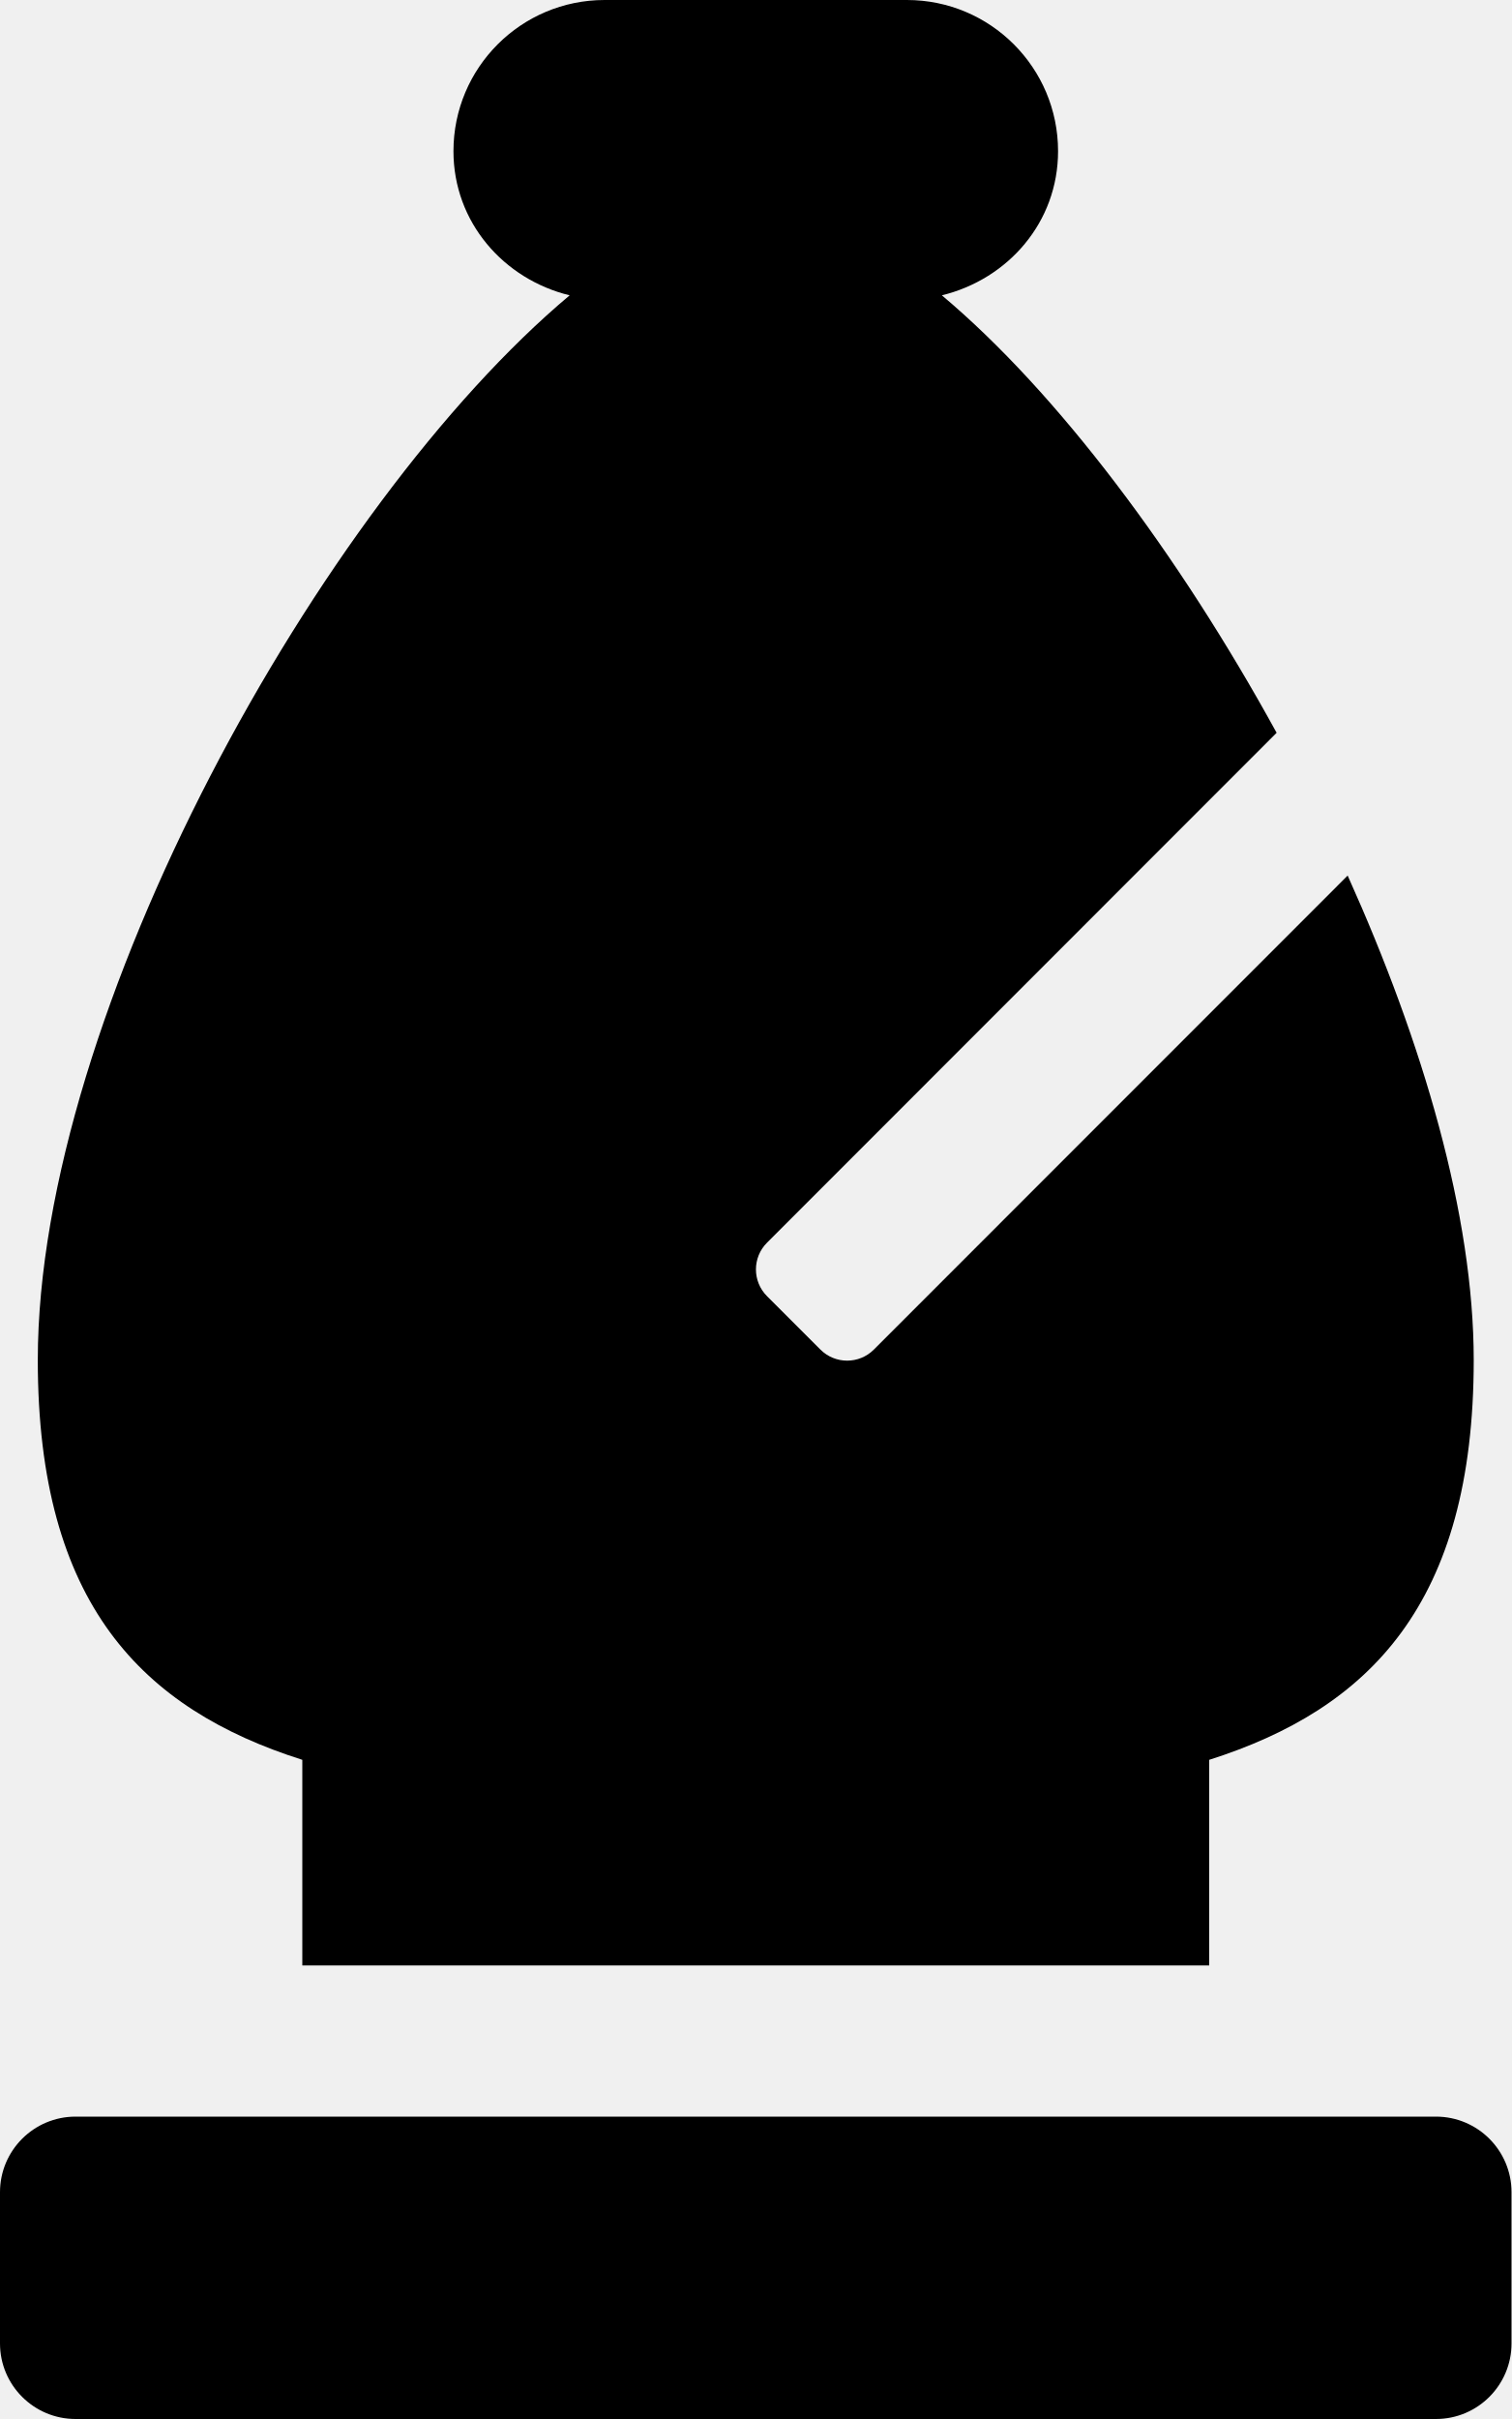
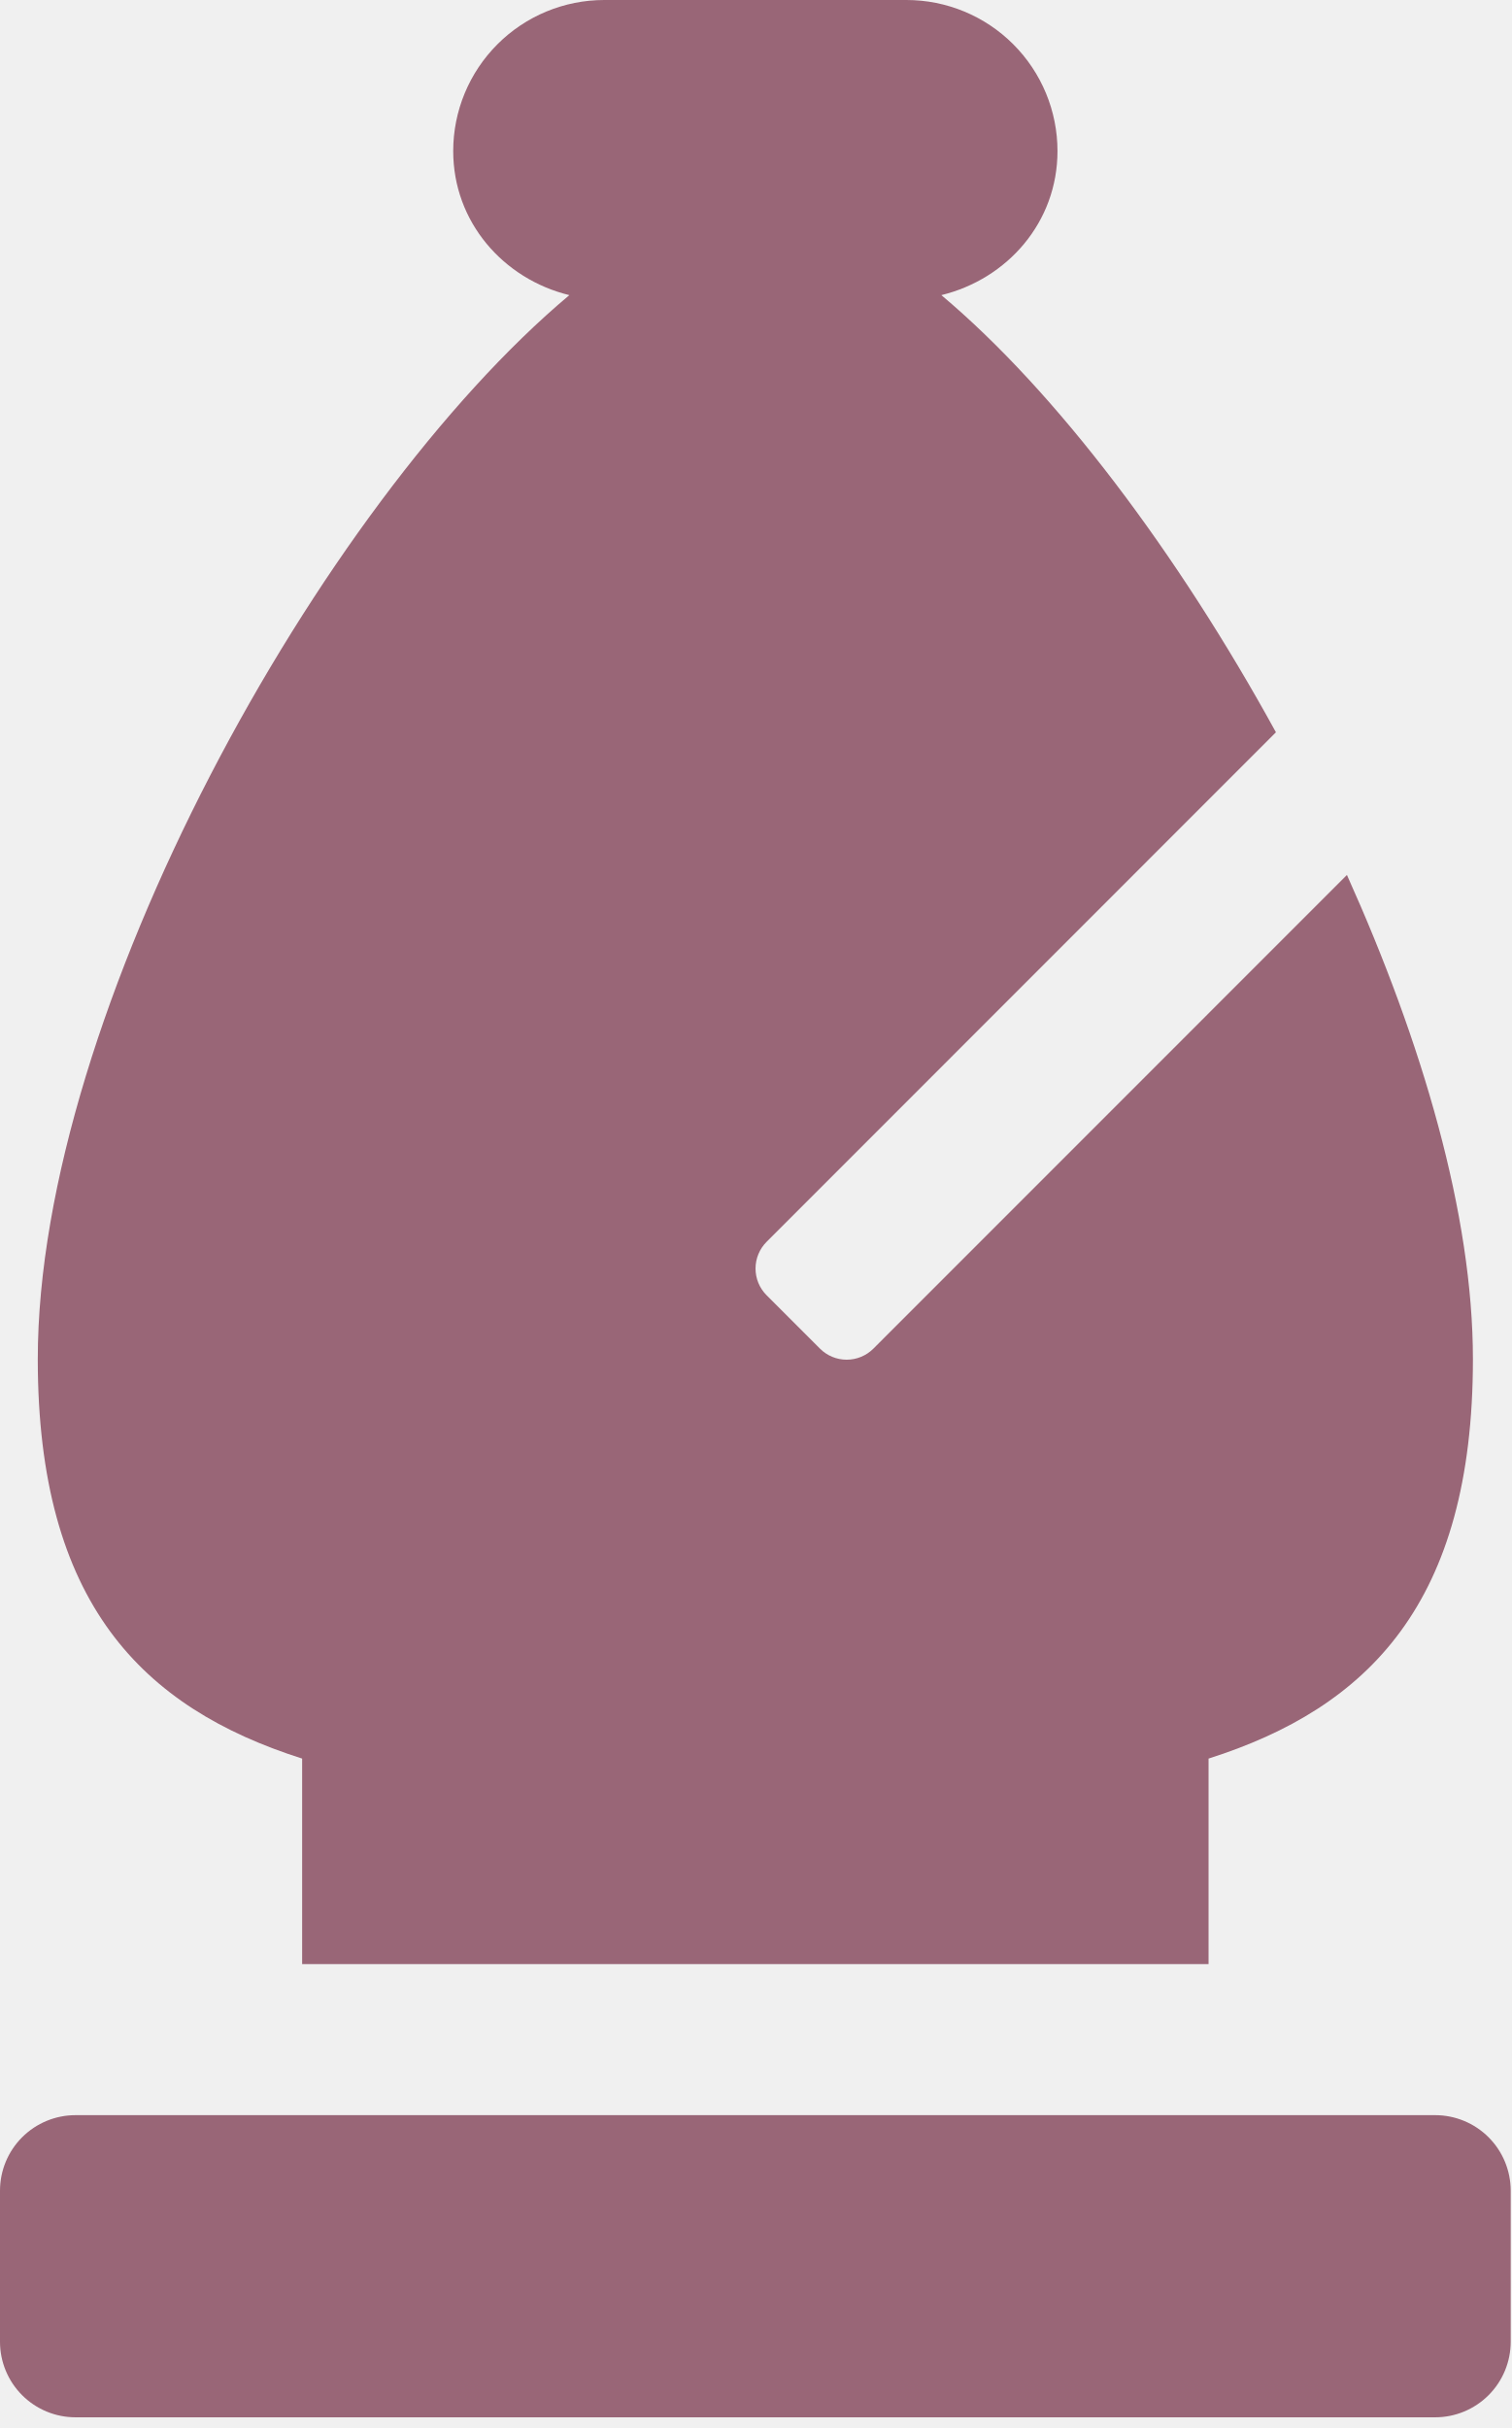
- <svg xmlns="http://www.w3.org/2000/svg" viewBox="0 0 320 512">
-   <path d="M8 287.88c0 51.64 22.14 73.83 56 84.6V416h192v-43.52c33.86-10.77 56-33 56-84.6 0-30.61-10.73-67.1-26.69-102.56L185 285.65a8 8 0 0 1-11.31 0l-11.31-11.31a8 8 0 0 1 0-11.31L270.27 155.1c-20.8-37.91-46.47-72.1-70.87-92.59C213.4 59.09 224 47.05 224 32a32 32 0 0 0-32-32h-64a32 32 0 0 0-32 32c0 15 10.6 27.09 24.6 30.51C67.81 106.8 8 214.5 8 287.88zM304 448H16a16 16 0 0 0-16 16v32a16 16 0 0 0 16 16h288a16 16 0 0 0 16-16v-32a16 16 0 0 0-16-16z" />
+ <svg xmlns="http://www.w3.org/2000/svg" width="99" height="159" viewBox="0 0 99 159" fill="none">
+   <g clip-path="url(#clip0_2_23)">
+     <path d="M2.474 89.007C2.474 104.973 9.319 111.833 19.788 115.163V128.619H79.152V115.163C89.621 111.833 96.466 104.96 96.466 89.007C96.466 79.543 93.149 68.261 88.214 57.297L57.2 88.317C56.736 88.781 56.107 89.041 55.451 89.041C54.795 89.041 54.167 88.781 53.703 88.317L50.206 84.82C49.742 84.356 49.482 83.728 49.482 83.072C49.482 82.416 49.742 81.787 50.206 81.323L83.564 47.954C77.133 36.233 69.196 25.662 61.652 19.327C65.981 18.269 69.258 14.547 69.258 9.894C69.258 7.27 68.216 4.753 66.36 2.898C64.505 1.042 61.988 0 59.364 0L39.576 0C36.952 0 34.435 1.042 32.58 2.898C30.724 4.753 29.682 7.27 29.682 9.894C29.682 14.531 32.959 18.269 37.288 19.327C20.966 33.02 2.474 66.319 2.474 89.007ZM93.993 138.513H4.947C3.635 138.513 2.377 139.034 1.449 139.961C0.521 140.889 0 142.147 0 143.459L0 153.353C0 154.665 0.521 155.923 1.449 156.851C2.377 157.779 3.635 158.3 4.947 158.3H93.993C95.305 158.3 96.563 157.779 97.491 156.851C98.419 155.923 98.94 154.665 98.94 153.353V143.459C98.94 142.147 98.419 140.889 97.491 139.961C96.563 139.034 95.305 138.513 93.993 138.513Z" fill="#996677" />
+   </g>
+   <defs>
+     <clipPath id="clip0_2_23">
+       <rect width="98.94" height="158.3" fill="white" />
+     </clipPath>
+   </defs>
</svg>
